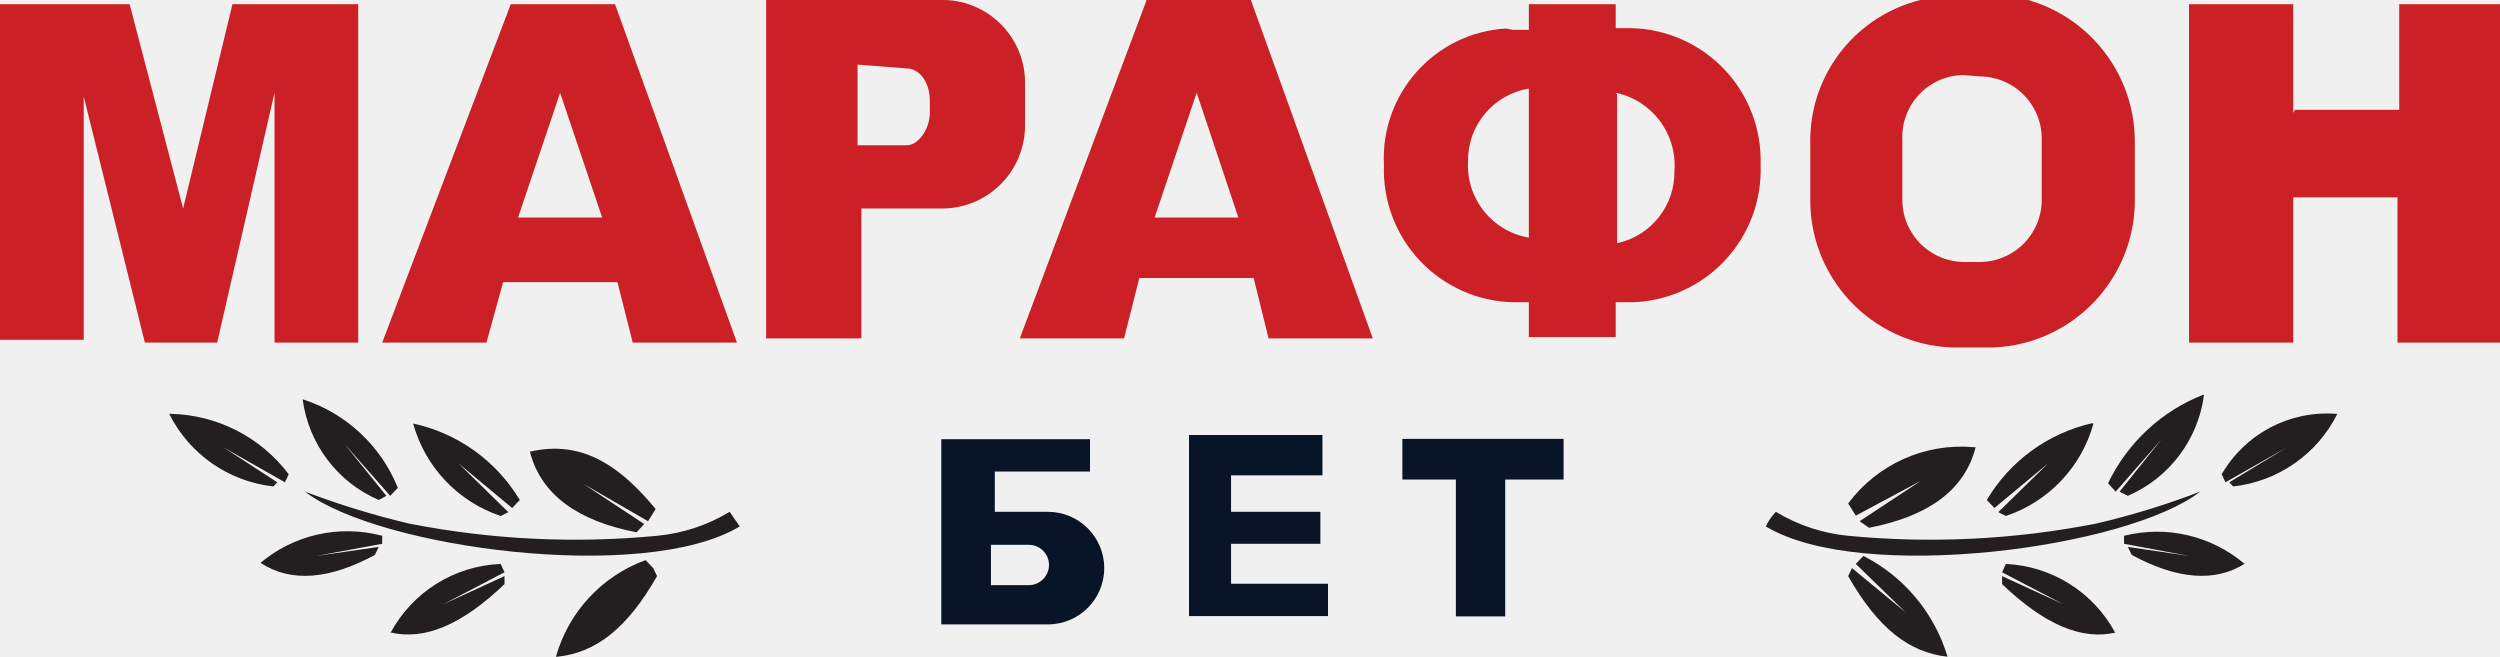
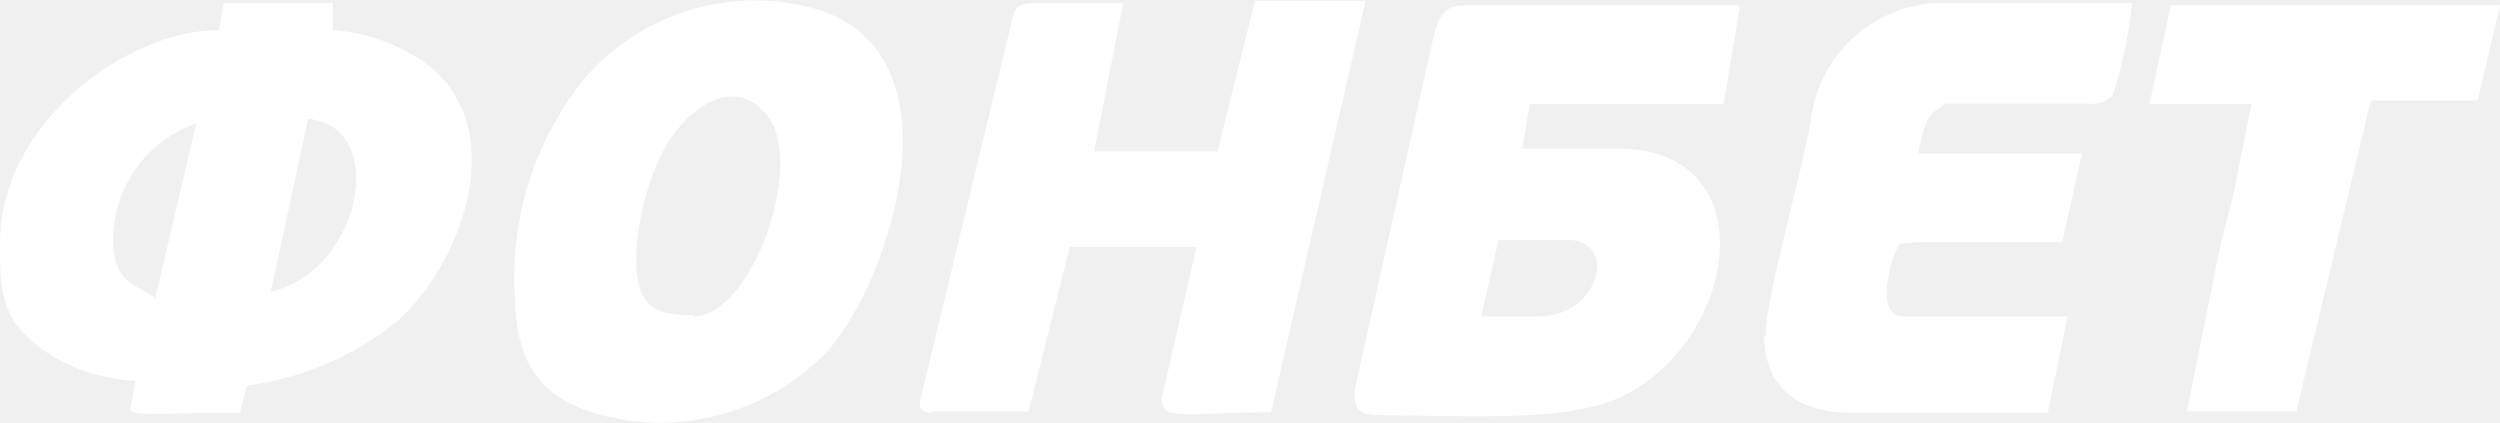
- <svg xmlns="http://www.w3.org/2000/svg" viewBox="0 0 71.95 18.9">
-   <path d="M2.41,2.78v7H0V.12H3.73L5.27,6,6.69.12h3.62V9.86H7.9V2.67L6.25,9.86H4.17ZM17.77,8.12H14.48L14,9.86h-3L14.7.12h3l3.51,9.74h-3l-.44-1.74ZM16.12,2.67,14.91,6.26h2.42L16.12,2.67ZM36.08,8H32.79l-.44,1.74h-3L33,0h3l3.51,9.74h-3L36.08,8ZM34.44,2.67,33.23,6.26h2.41ZM22.05,0H27.2a2.38,2.38,0,0,1,2.3,2.44V3.59A2.39,2.39,0,0,1,27.2,6H24.79V9.74H22.05V0Zm2.63,1.86V4.18H26.1c.33,0,.66-.47.66-.93V2.9c0-.58-.33-.93-.66-.93Zm18.86-1H44V.12H46.5V.81h.44a3.81,3.81,0,0,1,3.73,3.94A3.81,3.81,0,0,1,46.94,8.7H46.5v1H44v-1h-.44a3.81,3.81,0,0,1-3.73-3.95A3.74,3.74,0,0,1,43.35.82Zm3,1.86V7a2.09,2.09,0,0,0,1.65-2.09A2.13,2.13,0,0,0,46.5,2.67ZM44,6.84V2.55a2.09,2.09,0,0,0-1.75,2.09A2.11,2.11,0,0,0,44,6.84Zm12.18-7h1.2a4.24,4.24,0,0,1,4.06,4.29V5.68A4.24,4.24,0,0,1,57.36,10h-1.2A4.24,4.24,0,0,1,52.1,5.68V4.17A4.17,4.17,0,0,1,56.16-.12Zm.32,2.32a1.78,1.78,0,0,0-1.75,1.86V5.68a1.79,1.79,0,0,0,1.75,1.86H57a1.79,1.79,0,0,0,1.76-1.86V4.06A1.79,1.79,0,0,0,57,2.2Zm9.55,1h3V.12h3V9.86H69V5.68H66V9.86h-3V.12h3V3.25Z" fill="#ca2026" />
-   <path d="M28.63,14.73h1.53a1.62,1.62,0,0,1,0,3.24H27.09V12.64h4.28v.93H28.63Zm-.11,2v.11h1.09a.58.58,0,0,0,0-1.16H28.52v1Zm5.7,1h4v-.93H35.43V15.65H38v-.92H35.43V13.68h2.63V12.52H34.22v5.22Zm6.14-5.1H45V13.8H43.32v3.94H41.9V13.8H40.36V12.64Z" fill="#081528" />
-   <path d="M51.11,14.73a4.92,4.92,0,0,0,2.08.69,24.77,24.77,0,0,0,7.13-.35,22.79,22.79,0,0,0,3-.92c-2.08,1.62-9.76,2.66-12.5,1A1.52,1.52,0,0,1,51.11,14.73ZM21,14.73a4.91,4.91,0,0,1-2.09.69,24.8,24.8,0,0,1-7.13-.35,23.79,23.79,0,0,1-3-.92c2.09,1.62,9.76,2.66,12.51,1Zm35.86-1.86c-.33,1.28-1.42,2-3.07,2.32L53.52,15l1.76-1.16-1.87,1-.22-.35A4.06,4.06,0,0,1,56.81,12.87ZM15.25,13c.33,1.27,1.42,2,3.07,2.32l.22-.24-1.76-1.16L18.65,15l.22-.35C17.88,13.45,16.78,12.64,15.25,13Zm45-.81a3.9,3.9,0,0,1-2.52,2.66l-.22-.11,1.43-1.4-1.54,1.28-.22-.23A4.75,4.75,0,0,1,60.21,12.18Zm-48.36,0a3.9,3.9,0,0,0,2.52,2.66l.22-.11-1.43-1.4,1.54,1.28.22-.23A4.75,4.75,0,0,0,11.85,12.18Zm51.54-.82a3.68,3.68,0,0,1-2.19,2.9L61,14.15l1.21-1.51-1.32,1.51-.22-.24a5.1,5.1,0,0,1,2.74-2.55Zm-54.72.12a3.68,3.68,0,0,0,2.19,2.9l.22-.12-1.21-1.5,1.32,1.5.22-.23a4.41,4.41,0,0,0-2.74-2.55ZM56.05,18.9c-1.1-.12-2-.81-2.86-2.32l.11-.23,1.54,1.27-1.43-1.39.22-.23a4.8,4.8,0,0,1,2.42,2.9Zm-40,0c1.1-.12,2-.81,2.86-2.32l-.11-.23-1.43,1.39,1.43-1.39-.22-.23A4.16,4.16,0,0,0,16,18.9Zm44.86-.7c-1,.24-2.08-.23-3.29-1.39v-.23l1.76.81-1.76-.92.11-.24A3.77,3.77,0,0,1,60.87,18.2Zm-49.68,0c1,.24,2.08-.23,3.29-1.39v-.23l-1.76.81,1.76-.92-.11-.24a3.77,3.77,0,0,0-3.18,2Zm53.41-2c-.88.58-2,.47-3.29-.23l-.11-.23L63,16l-1.87-.35v-.23A3.89,3.89,0,0,1,64.6,16.23Zm-57.14,0c.88.58,2,.47,3.29-.23l.11-.23L9.1,16,11,15.65v-.23A3.89,3.89,0,0,0,7.46,16.23Zm59.77-4.29a3.82,3.82,0,0,1-3,2.09l-.11-.12,1.65-1-1.76,1-.11-.23a3.5,3.5,0,0,1,3.29-1.74Zm-62.4,0a3.82,3.82,0,0,0,3,2.09l.11-.12-1.54-1,1.76,1,.11-.23a4.37,4.37,0,0,0-3.4-1.74Z" fill="#231f20" />
+ <svg xmlns="http://www.w3.org/2000/svg" viewBox="0 0 60.76 10.26" fill="#ffffff">
+   <path d="M6.58,7.09l.91-4.2C9.48,3.07,8.76,6.61,6.58,7.09ZM52.24,2.53h2.48l-.36,1.8c-.12.66-.31,1.2-.43,1.8L53.15,10h2.66l1.81-7.56h2.6L60.76.13h-8ZM42.88,8.17c0,1.26.85,1.86,2.06,1.86h4.83l.48-2.34h-4c-.72,0-.24-1.5-.18-1.56.12-.3.06-.18.49-.24h3.56l.48-2.16H46.63A3,3,0,0,1,46.81,3c.12-.3.24-.3.48-.48h3.44a.81.81,0,0,0,.61-.18A11.07,11.07,0,0,0,51.82.07H47.11A3.25,3.25,0,0,0,44,3c-.24,1.32-1.09,4.26-1.09,5.16ZM22.65,10H25l1-4h3.08l-.84,3.66c-.06.6.66.36,2.47.36h.18l2.3-10H30.5l-.91,3.66h-3L27.3.07H25.25c-.37,0-.55.06-.61.24L22.35,9.79c0,.18.12.24.3.24Zm-5.8-2.34c-.84,0-1.39-.12-1.39-1.38a6.32,6.32,0,0,1,.61-2.52c.48-1,1.69-2,2.53-1C19.63,3.85,18.3,7.69,16.85,7.69ZM12.5,6.55c0,1.56.06,3,2.12,3.54A5.64,5.64,0,0,0,20,8.65c1.51-1.5,3.51-7.2-.06-8.4A5.46,5.46,0,0,0,14.13,2,7.8,7.8,0,0,0,13,4,7.89,7.89,0,0,0,12.5,6.55ZM37.39,7.69H36l.42-1.86h1.69C39.32,5.83,38.9,7.69,37.39,7.69Zm-4.47,1.8c0,.42.06.6.6.6,1.75,0,4.35.18,5.68-.36,3-1.2,3.86-6.12.12-6.12H37l.18-1.08h4.71L42.28.19c0-.06-.06-.06-.18-.06H35.57c-.48,0-.6.3-.72.72L32.92,9.49ZM3.75,7.21c-.67-.36-1-.48-1-1.44A3,3,0,0,1,4.77,3l-1,4.26ZM5.32.73C3.08.73,0,3,0,5.89,0,7,0,7.75,1,8.47a4.16,4.16,0,0,0,2.29.78l-.12.66c0,.24.48.12,2.66.12L6,9.37A7.21,7.21,0,0,0,9.72,7.75C11.11,6.43,12,4,11.11,2.41a2.53,2.53,0,0,0-.72-.84A4.47,4.47,0,0,0,8.09.73V.07H5.44L5.32.73Z" />
</svg>
